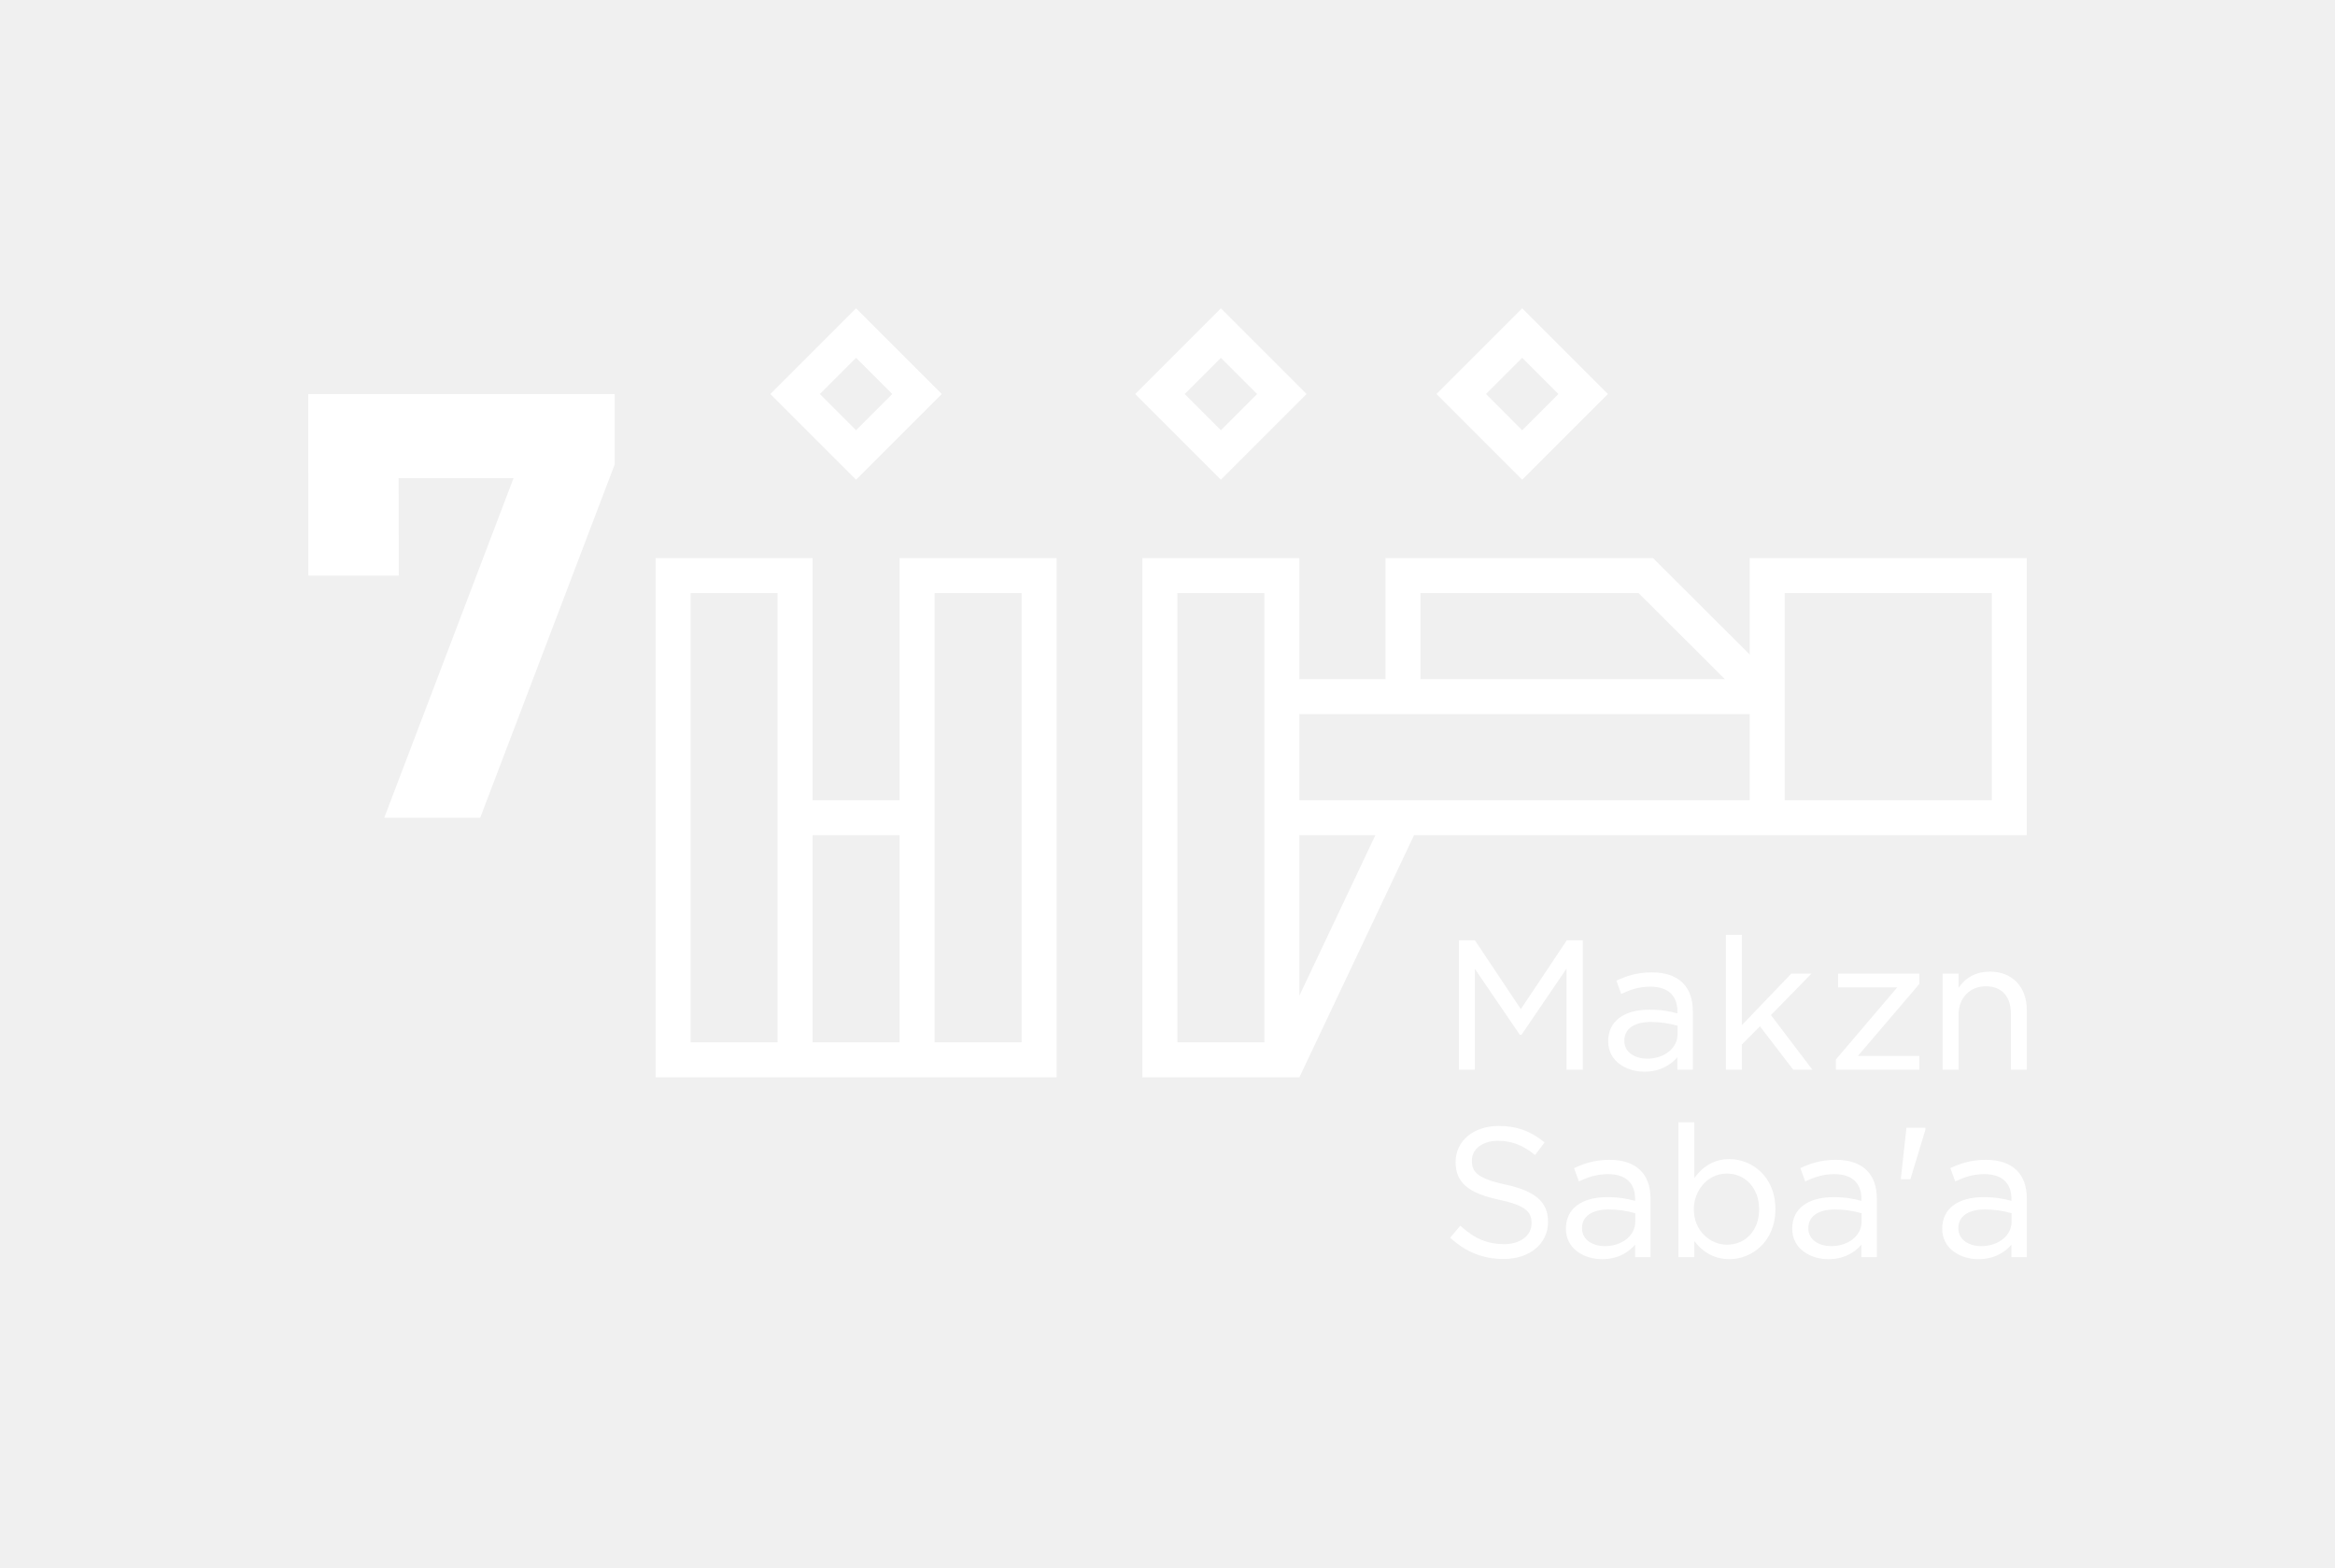
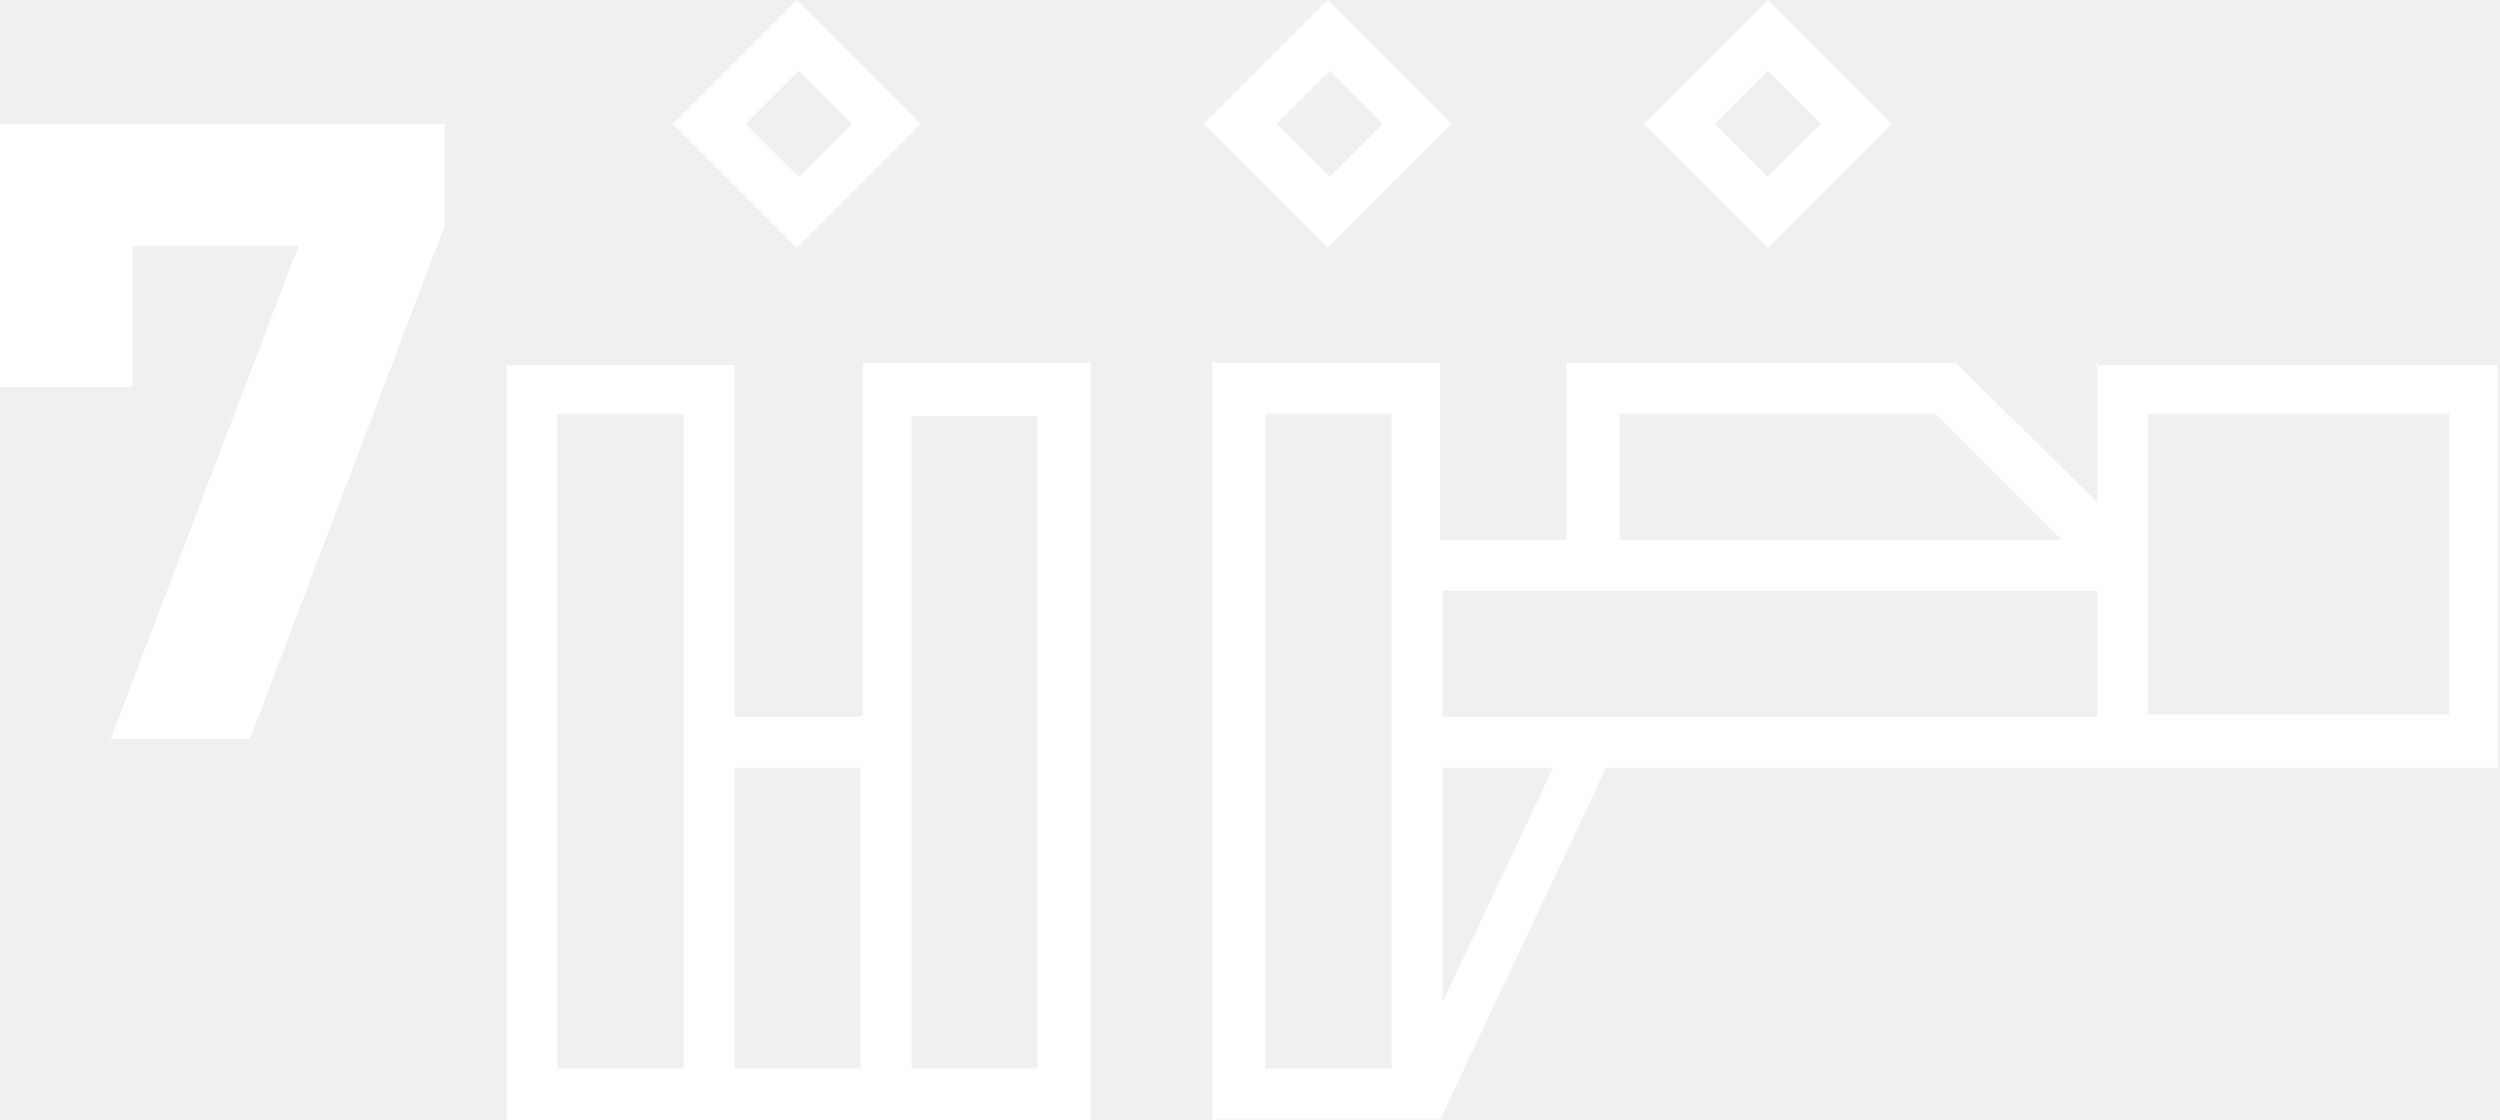
- <svg xmlns="http://www.w3.org/2000/svg" id="Layer_1" version="1.1" viewBox="0 0 1253.96 841.89">
+ <svg xmlns="http://www.w3.org/2000/svg" version="1.1" viewBox="0 0 113 50.6">
  <defs>
    <style>
-       .st0 {
+       .st0, .st1 {
+         isolation: isolate;
+       }
+ 
+       .st2 {
        fill: #fff;
+       }
+ 
+       .st1 {
+         mix-blend-mode: difference;
      }
    </style>
  </defs>
-   <polygon class="st0" points="165.58 309.15 214.16 309.15 214.08 256.79 275.8 256.79 206.36 439.19 257.89 439.19 330.1 249.49 330.1 211.62 165.51 211.62 165.58 309.15" />
-   <path class="st0" d="M505.75,211.62l-46.02-46.02-46.02,46.02,46.02,46.02,46.02-46.02ZM459.73,192.18l19.45,19.45-19.45,19.45-19.45-19.45,19.45-19.45Z" />
-   <path class="st0" d="M701.67,211.62l-46.02-46.02-46.02,46.02,46.02,46.02,46.02-46.02ZM655.65,192.18l19.45,19.45-19.45,19.45-19.45-19.45,19.45-19.45Z" />
-   <path class="st0" d="M863.48,211.62l-46.02-46.02-46.02,46.02,46.02,46.02,46.02-46.02ZM817.46,192.18l19.45,19.45-19.45,19.45-19.44-19.45,19.44-19.45Z" />
-   <path class="st0" d="M483.11,429.79h-46.72v-130.04h-84.3v278.86h215.32v-278.86h-84.3v130.04ZM417.6,429.79v130.04h-46.72v-241.28h46.72v111.25ZM483.11,559.83h-46.72v-111.25h46.72v111.25ZM501.9,429.79v-111.25h46.72v241.28h-46.72v-130.04Z" />
-   <path class="st0" d="M939.64,299.76v51.78l-51.92-51.78h-143.67v65.02h-46.25v-65.02h-84.3v278.86h84.3l61.58-130.04h329.07v-148.82h-148.82ZM679.01,364.77v195.05h-46.72v-241.28h46.72v46.23ZM762.84,318.54h117.11l46.36,46.23h-163.47v-46.23ZM697.8,534.76v-86.18h40.81l-40.81,86.18ZM939.64,429.79h-241.84v-46.23h241.84v46.23ZM1069.67,429.79h-111.24v-111.25h111.24v111.25Z" />
-   <polygon class="st0" points="850.01 574.52 850.01 505.04 841.4 505.04 816.74 541.98 792.07 505.04 783.46 505.04 783.46 574.52 792.02 574.52 792.02 520.32 816.01 555.52 816.17 555.74 817.11 555.74 841.26 520.23 841.26 574.52 850.01 574.52" />
-   <path class="st0" d="M909.09,574.52v-31.42c0-6.5-1.8-11.59-5.34-15.13-3.8-3.8-9.41-5.72-16.69-5.72-8.18,0-13.99,2.15-18.6,4.25l-.43.2,2.6,7.13.51-.23c4.16-1.91,8.87-3.67,15.14-3.67,9.38,0,14.54,4.71,14.54,13.27v1.08c-3.85-1.05-8.38-1.99-15.04-1.99-13.85,0-22.13,6.3-22.13,16.85v.19c0,10.68,9.75,16.26,19.39,16.26,8.91,0,14.49-4,17.77-7.77v6.7h8.27ZM884.51,568.6c-5.88,0-12.2-2.99-12.2-9.56v-.2c0-6.23,5.33-9.95,14.25-9.95,4.83,0,9.53.66,14.35,2.03v4.5c0,7.51-7.05,13.18-16.4,13.18" />
-   <polygon class="st0" points="926.86 502.1 926.86 574.52 935.42 574.52 935.42 561.01 945.13 551.22 963.01 574.52 973.3 574.52 951.04 545.2 972.8 522.93 961.97 522.93 935.42 550.62 935.42 502.1 926.86 502.1" />
-   <polygon class="st0" points="985.93 569.02 985.93 574.52 1030.77 574.52 1030.77 567.13 997.74 567.13 1030.65 528.57 1030.77 528.42 1030.77 522.93 987.11 522.93 987.11 530.31 1018.87 530.31 986.05 568.88 985.93 569.02" />
-   <path class="st0" d="M1068.58,521.85c-7.11,0-12.76,2.91-16.79,8.66v-7.59h-8.56v51.59h8.56v-29.46c0-9.02,6.02-15.33,14.64-15.33s13.47,5.51,13.47,14.74v30.05h8.56v-31.91c0-12.61-7.8-20.76-19.88-20.76" />
-   <path class="st0" d="M808.63,636.25c-15.37-3.29-18.18-6.89-18.18-12.8v-.2c0-6.2,5.78-10.53,14.06-10.53,7.14,0,13.31,2.33,19.43,7.31l.42.34,5.12-6.79-.39-.31c-7.44-5.97-14.73-8.52-24.38-8.52-13.33,0-23,8.07-23,19.2v.19c0,10.92,6.56,16.6,23.39,20.26,14.62,3.08,17.39,6.77,17.39,12.5v.2c0,6.55-6.06,11.12-14.74,11.12s-15.62-2.77-23.12-9.55l-.4-.36-5.46,6.46.37.33c8.47,7.56,17.46,11.08,28.31,11.08,14.07,0,23.89-8.17,23.89-19.88v-.19c0-10.46-6.79-16.4-22.7-19.86" />
-   <path class="st0" d="M864.34,622.93c-8.17,0-13.99,2.15-18.6,4.25l-.43.2,2.6,7.14.51-.23c4.16-1.91,8.87-3.67,15.14-3.67,9.38,0,14.54,4.71,14.54,13.27v1.08c-3.85-1.05-8.38-1.99-15.03-1.99-13.86,0-22.13,6.3-22.13,16.85v.2c0,10.67,9.75,16.26,19.39,16.26,8.91,0,14.49-4,17.77-7.78v6.7h8.27v-31.42c0-6.5-1.8-11.59-5.34-15.13-3.8-3.8-9.42-5.73-16.69-5.73M878.2,656.11c0,7.51-7.05,13.18-16.4,13.18-5.88,0-12.2-2.99-12.2-9.56v-.19c0-6.23,5.33-9.95,14.25-9.95,4.83,0,9.53.66,14.35,2.03v4.5Z" />
-   <path class="st0" d="M928.77,622.54c-7.61,0-13.79,3.32-18.85,10.14v-29.9h-8.56v72.42h8.56v-8.61c4.9,6.43,11.24,9.69,18.85,9.69,11.96,0,24.67-9.4,24.67-26.82v-.2c0-17.36-12.71-26.72-24.67-26.72M944.69,649.56c0,11.16-7.11,18.95-17.28,18.95-8.74,0-17.77-7.12-17.77-19.04v-.2c0-9.11,6.79-18.95,17.77-18.95,10.01,0,17.28,8.01,17.28,19.04v.2Z" />
-   <path class="st0" d="M985.87,622.93c-8.17,0-13.99,2.15-18.6,4.25l-.43.2,2.61,7.14.51-.23c4.16-1.91,8.87-3.67,15.14-3.67,9.38,0,14.54,4.71,14.54,13.27v1.08c-3.85-1.05-8.38-1.99-15.03-1.99-13.86,0-22.13,6.3-22.13,16.85v.2c0,10.67,9.75,16.26,19.39,16.26,8.91,0,14.49-4,17.77-7.78v6.7h8.27v-31.42c0-6.5-1.79-11.59-5.33-15.13-3.8-3.8-9.42-5.73-16.7-5.73M999.73,656.11c0,7.51-7.05,13.18-16.4,13.18-5.88,0-12.2-2.99-12.2-9.56v-.19c0-6.23,5.32-9.95,14.25-9.95,4.83,0,9.53.66,14.35,2.03v4.5Z" />
-   <polygon class="st0" points="1020.84 632.78 1020.78 633.35 1025.94 633.35 1033.96 606.88 1033.99 605.72 1023.82 605.72 1020.84 632.78" />
-   <path class="st0" d="M1066.43,622.93c-8.17,0-13.99,2.15-18.6,4.25l-.43.2,2.6,7.14.51-.23c4.16-1.91,8.87-3.67,15.14-3.67,9.38,0,14.54,4.71,14.54,13.27v1.08c-3.84-1.05-8.38-1.99-15.03-1.99-13.86,0-22.13,6.3-22.13,16.85v.2c0,10.67,9.75,16.26,19.39,16.26,8.91,0,14.49-4,17.77-7.78v6.7h8.27v-31.42c0-6.5-1.79-11.59-5.33-15.13-3.8-3.8-9.42-5.73-16.7-5.73M1080.29,656.11c0,7.51-7.05,13.18-16.4,13.18-5.88,0-12.2-2.99-12.2-9.56v-.19c0-6.23,5.32-9.95,14.25-9.95,4.83,0,9.53.66,14.35,2.03v4.5Z" />
+   <g class="st0">
+     <g id="Layer_1">
+       <g id="Group_76" class="st1">
+         <path id="Path_5" class="st2" d="M0,5.6v11.9h6v-6.4s7.5,0,7.5,0l-8.5,22.3h6.3l8.8-23.2v-4.6H0Z" />
+         <path id="Path_6" class="st2" d="M33.7,5.6l2.4-2.4,2.4,2.4-2.4,2.4-2.4-2.4ZM36,0l-5.6,5.6,5.6,5.6,5.6-5.6-5.6-5.6Z" />
+         <path id="Path_7" class="st2" d="M57.7,5.6l2.4-2.4,2.4,2.4-2.4,2.4-2.4-2.4ZM60,0l-5.6,5.6,5.6,5.6,5.6-5.6-5.6-5.6Z" />
+         <path id="Path_8" class="st2" d="M77.5,5.6l2.4-2.4,2.4,2.4-2.4,2.4-2.4-2.4ZM79.9,0l-5.6,5.6,5.6,5.6,5.6-5.6-5.6-5.6Z" />
+         <path id="Path_9" class="st2" d="M38.9,32.4h-5.7v-15.9h-10.3v34.2h26.4V16.4h-10.3v15.9ZM30.9,32.4v15.9h-5.7v-29.6h5.7v13.6h0ZM38.9,48.3h-5.7v-13.6h5.7v13.6ZM41.2,32.4v-13.6h5.7v29.5h-5.7v-15.9h0Z" />
+         <path id="Path_10" class="st2" d="M94.8,16.4h0ZM65.2,34.7h5l-5,10.6v-10.6ZM65.2,26.7h29.6v5.7h-29.6v-5.7ZM57.2,18.7h5.7v29.6h-5.7v-29.6ZM73.2,18.7h14.3l5.7,5.7h-20v-5.7ZM97.1,18.7h13.6v13.6h-13.6v-13.6ZM94.8,16.4v6.3l-6.4-6.3h-17.6v8h-5.7v-8h-10.3v34.2h10.3l7.5-15.9h40.3v-18.2h-18.2Z" />
+       </g>
+     </g>
+   </g>
</svg>
